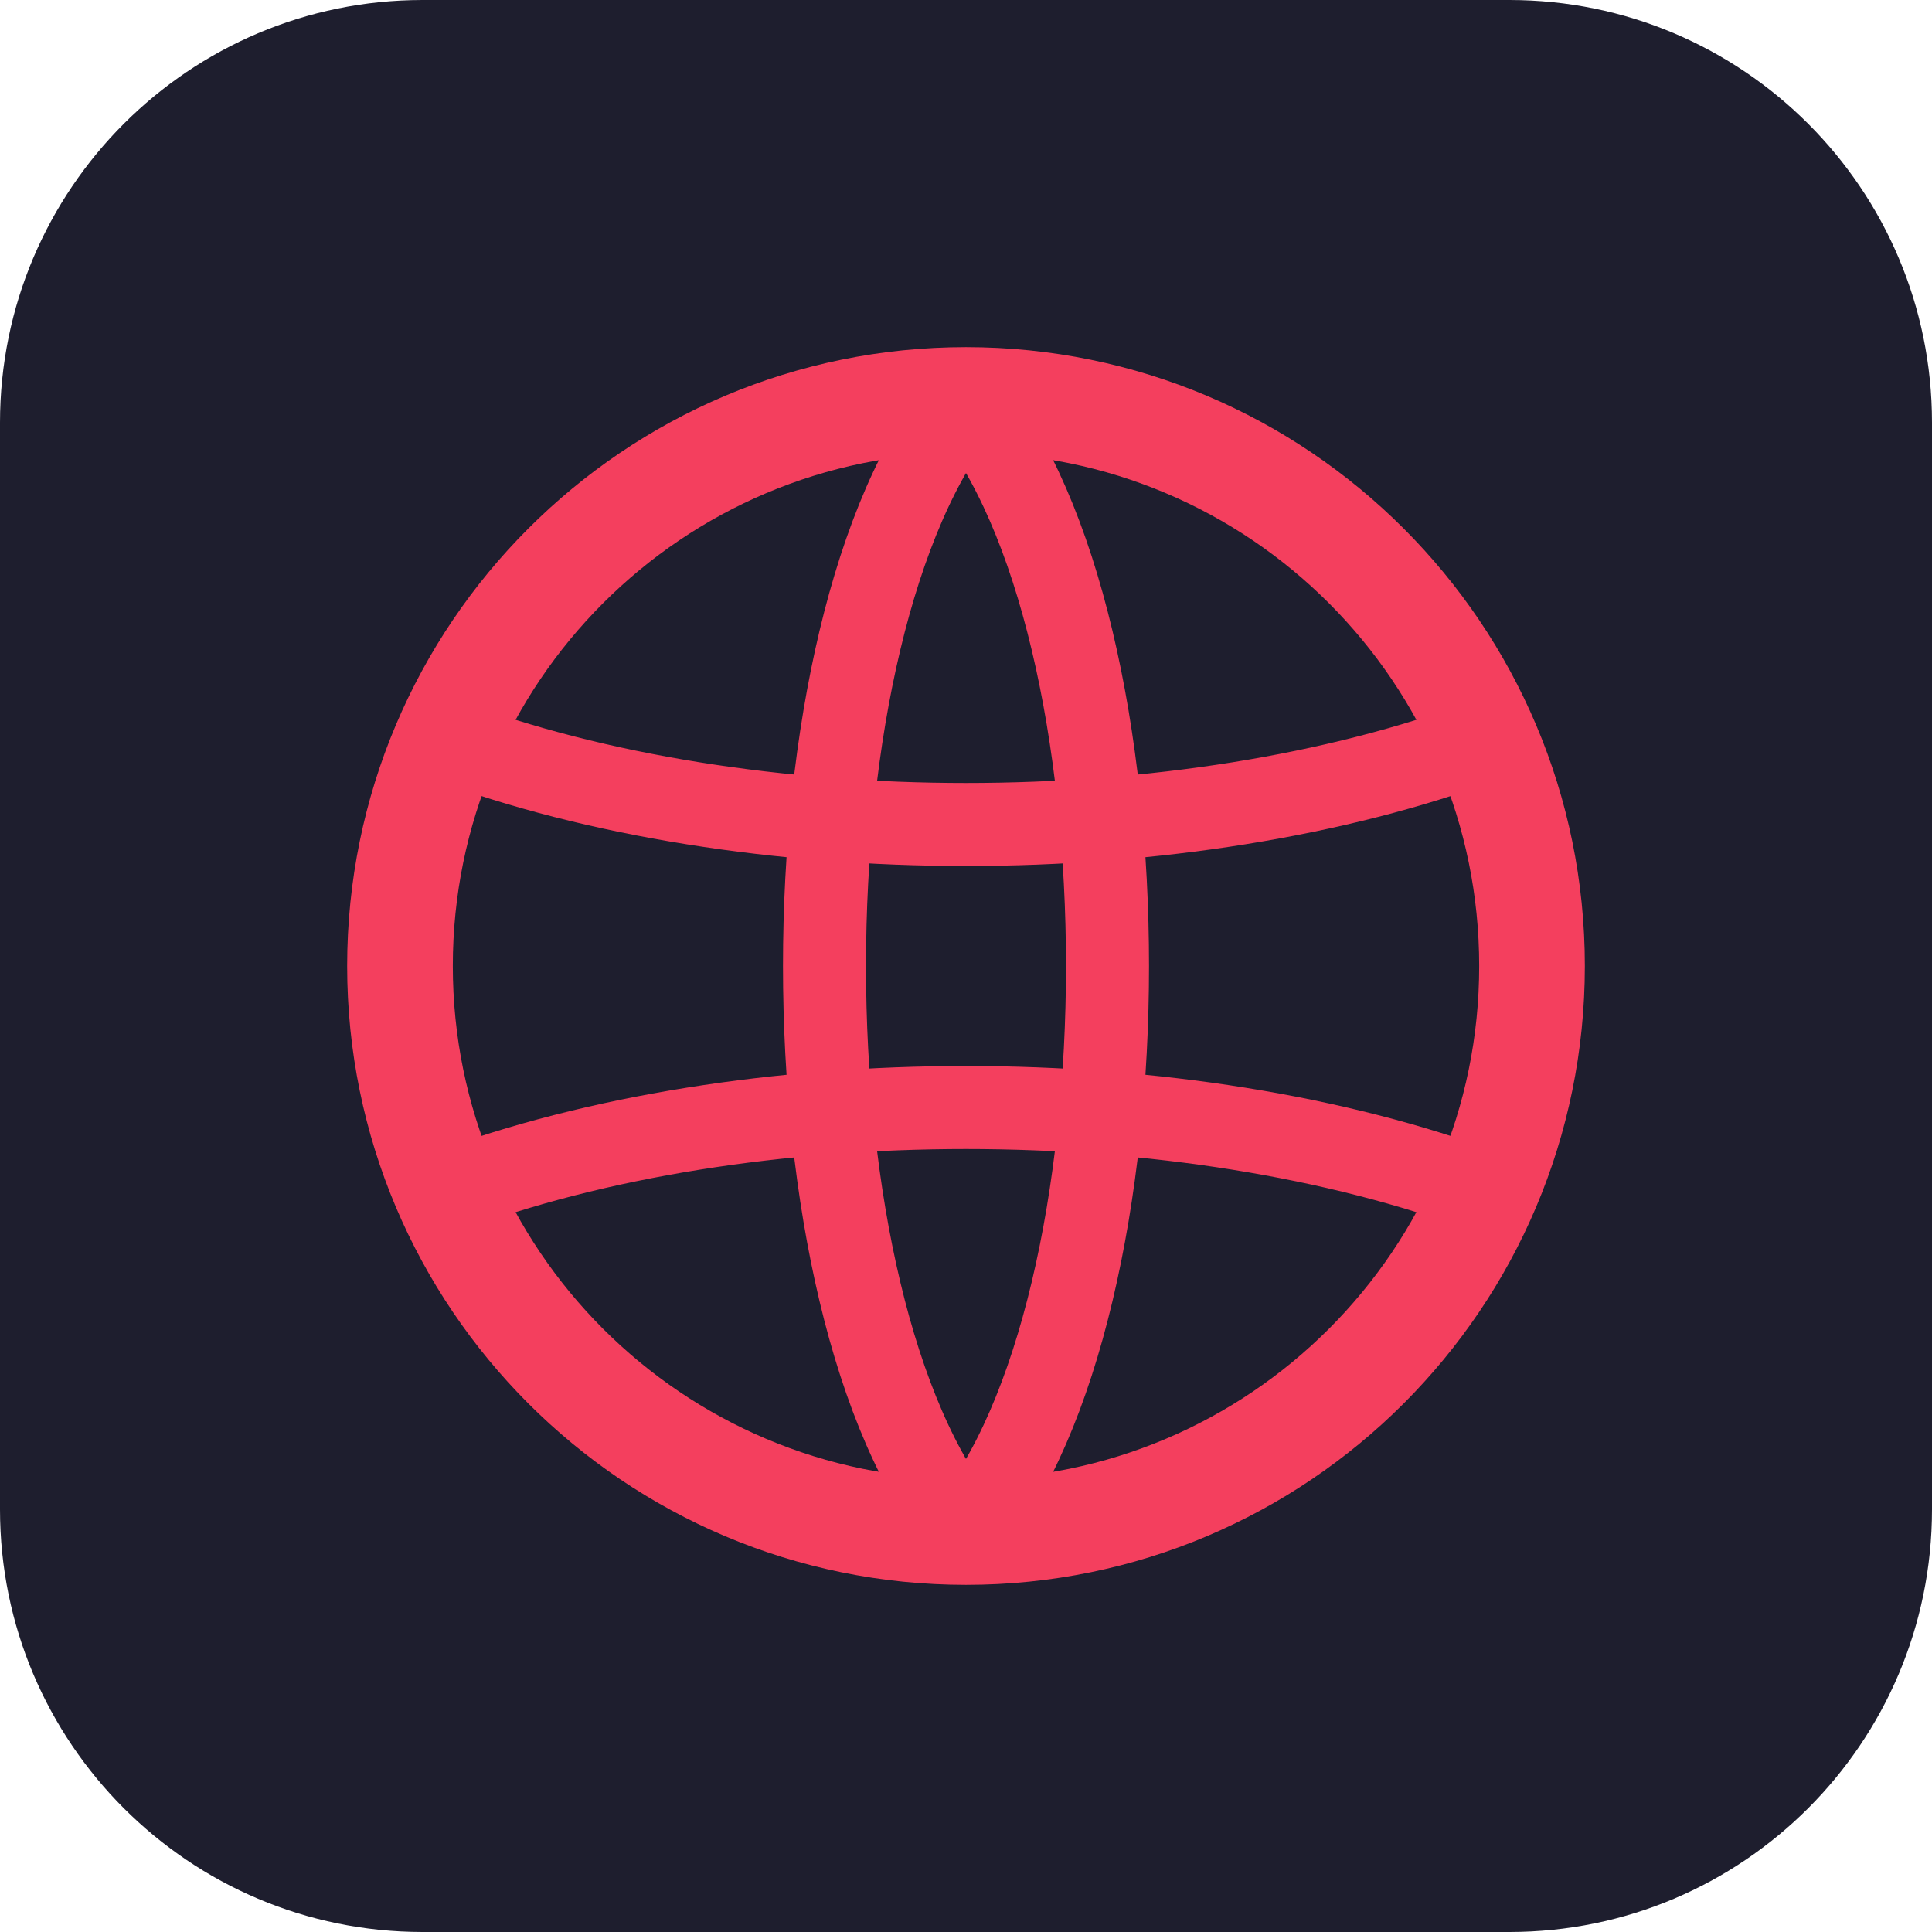
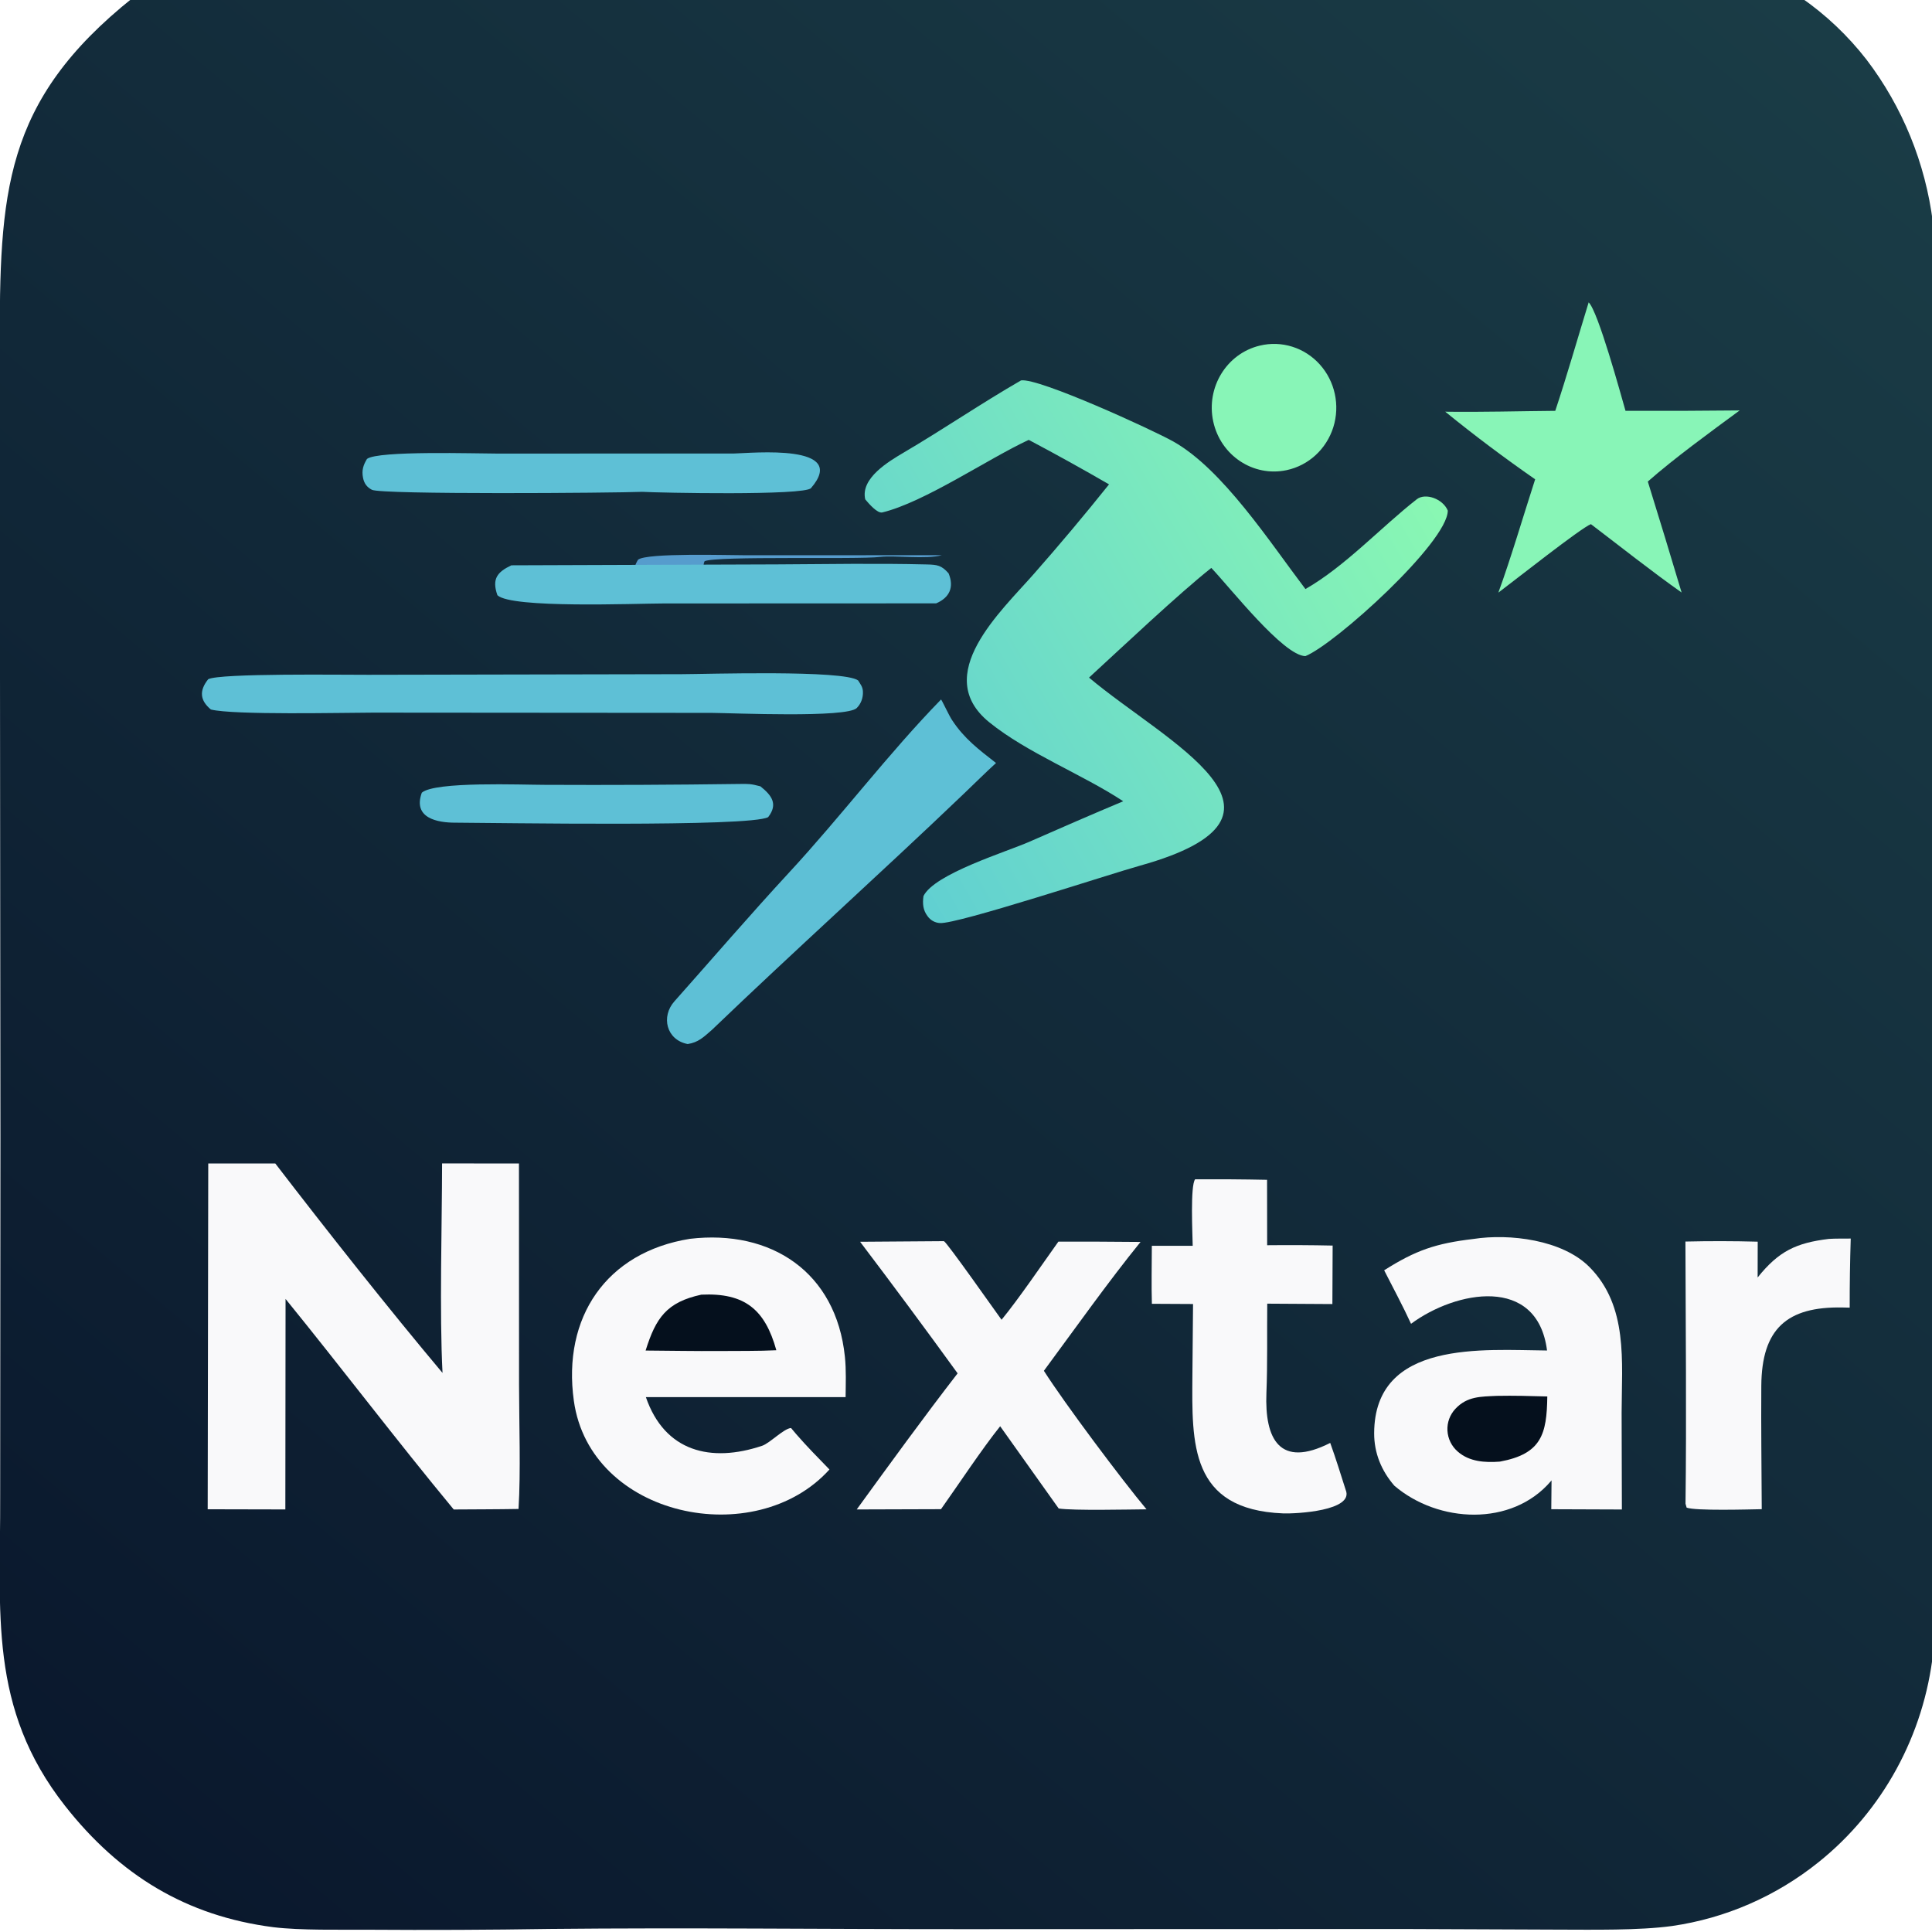
- <svg xmlns="http://www.w3.org/2000/svg" viewBox="0 0 512 512">
-   <rect width="512" height="512" rx="112" fill="#1e1e2e" />
-   <circle cx="256" cy="256" r="150" fill="none" stroke="#f43f5e" stroke-width="28" />
-   <path d="M256 106c-50 60-50 240 0 300M256 106c50 60 50 240 0 300M118 196c80 30 196 30 276 0M118 316c80-30 196-30 276 0" fill="none" stroke="#f43f5e" stroke-width="22" stroke-linecap="round" />
+ <svg xmlns="http://www.w3.org/2000/svg" xmlns:xlink="http://www.w3.org/1999/xlink" width="512" height="512" viewBox="0 0 512 512" version="1.1">
+   <defs>
+     <linearGradient id="gradient_4" gradientUnits="userSpaceOnUse" x1="283.483" y1="570.305" x2="173.624" y2="635.223" gradientTransform="matrix(0.9733706,0,0,0.9970821,99.6037,-448.7471)">
+       <stop offset="0" stop-color="#89F7B3" />
+       <stop offset="1" stop-color="#61D0D1" />
+     </linearGradient>
+     <linearGradient id="gradient_0" gradientUnits="userSpaceOnUse" x1="63.961" y1="362.055" x2="367.209" y2="-7.719">
+       <stop offset="0" stop-color="#0A182D" />
+       <stop offset="1" stop-color="#1A3C46" />
+     </linearGradient>
+     <linearGradient id="gradient_4-0" gradientUnits="userSpaceOnUse" x1="283.483" y1="570.305" x2="173.624" y2="635.223" gradientTransform="matrix(1.322927,0,0,1.355154,-4.638562,-657.0727)">
+       <stop offset="0" stop-color="#89F7B3" />
+       <stop offset="1" stop-color="#61D0D1" />
+     </linearGradient>
+     <linearGradient xlink:href="#gradient_0" id="linearGradient67" gradientUnits="userSpaceOnUse" x1="63.961" y1="362.055" x2="367.209" y2="-7.719" gradientTransform="matrix(1.366524,0,0,1.402953,-38.31195,-0.6521726)" />
+   </defs>
+   <g>
+     <path fill="url(#gradient_0)" d="M 35.289,-0.652 H 477.278 c 6.573,4.547 12.435,10.101 17.382,16.468 9.511,12.49 15.592,27.386 17.574,43.118 1.845,14.182 0.916,47.975 0.916,63.432 l 0.027,118.717 -0.055,127.147 c 0.014,18.568 1.121,52.576 -0.806,69.672 -2.446,21.958 -13.392,41.983 -30.364,55.581 -11.274,9.057 -24.693,14.899 -38.878,16.934 -8.718,1.193 -21.085,0.968 -30.05,0.954 l -41.392,-0.168 -116.592,0.042 c -36.295,0.014 -73.136,-0.421 -109.322,-0.056 -16.016,0.253 -32.045,0.323 -48.074,0.21 -7.543,-0.042 -17.942,0.21 -25.199,-0.673 C 49.35,507.764 31.654,496.911 17.223,478.553 -3.165,452.59 0.169,427.316 0.047,396.266 L 0.115,301.697 -0.036,141.001 -0.077,92.723 C -0.09,51.257 0.716,26.912 35.289,-0.652 Z" style="fill:url(#linearGradient67);stroke-width:1.385" />
+     <path fill="#f9f9fa" d="m 117.157,308.317 20.373,0.023 0.023,58.732 c 0.011,10.003 0.47,23.114 -0.138,32.819 -5.69,0.103 -11.471,0.092 -17.172,0.138 -15.062,-18.193 -29.619,-37.407 -44.566,-55.796 l -0.057,55.784 -20.579,-0.046 0.149,-91.643 17.769,0.011 c 13.502,17.574 30.055,38.543 44.313,55.497 -0.826,-16.037 -0.138,-38.968 -0.115,-55.52 z" style="stroke-width:1.147" />
+     <path fill="#f9f9fa" d="m 182.841,328.3 c 21.474,-2.535 38.761,8.775 41.067,31.27 0.367,3.51 0.218,7.135 0.184,10.68 h -52.928 c 4.978,14.465 17.23,17.459 30.812,12.894 2.03,-0.677 5.759,-4.6 7.663,-4.703 l 1.399,1.663 c 2.788,3.212 5.804,6.263 8.775,9.326 -19.604,21.726 -63.424,12.722 -67.737,-18.205 -3.086,-22.105 8.592,-39.38 30.766,-42.925 z" style="stroke-width:1.147" />
+     <path fill="#05101d" d="m 185.858,343.098 c 11.517,-0.539 16.886,3.946 19.88,14.729 -4.692,0.241 -10.186,0.161 -14.935,0.206 -6.504,0.046 -13.192,-0.08 -19.707,-0.126 2.707,-8.672 5.575,-12.813 14.763,-14.809 z" style="stroke-width:1.147" />
+     <path fill="#f9f9fa" d="m 390.469,328.335 c 9.578,-1.48 23.573,0.206 30.754,7.445 10.301,10.381 8.557,25.053 8.523,38.566 l 0.069,25.684 -18.709,-0.069 0.069,-7.651 -0.149,0.184 c -10.381,12.194 -29.905,11.15 -41.503,1.239 -3.441,-3.969 -5.369,-8.661 -5.357,-13.915 0.08,-24.847 29.148,-22.048 45.816,-21.921 -2.558,-20.052 -24.204,-15.842 -36.042,-7.078 -2.099,-4.588 -4.818,-9.647 -7.124,-14.178 8.408,-5.334 13.708,-7.124 23.654,-8.305 z" style="stroke-width:1.147" />
+     <path fill="#05101d" d="m 396.675,369.918 c 4.531,-0.092 8.844,0.034 13.375,0.161 -0.126,10.003 -1.549,15.234 -12.572,17.264 -3.935,0.298 -8.087,0.046 -11.161,-2.661 -1.629,-1.411 -2.615,-3.418 -2.73,-5.564 -0.115,-2.134 0.654,-4.21 2.111,-5.77 3.132,-3.35 6.768,-3.223 10.978,-3.43 z" style="stroke-width:1.147" />
+     <path fill="url(#gradient_4)" d="m 270.583,100.811 c 4.643,-0.745 34.819,13.091 40.31,16.167 13.123,7.345 25.652,26.751 35.058,39.123 10.438,-5.936 20.056,-16.397 29.501,-23.783 2.275,-1.789 6.919,-0.149 8.229,2.995 -0.04,8.416 -29.872,35.41 -37.743,38.568 -5.847,-0.136 -19.751,-17.915 -24.924,-23.376 -8.625,6.816 -23.958,21.317 -32.412,29.068 20.36,17.156 61.252,36.481 13.586,49.815 -8.162,2.263 -48.419,15.544 -53.089,15.232 -1.283,-0.068 -2.461,-0.705 -3.241,-1.762 -1.283,-1.667 -1.402,-3.401 -1.125,-5.394 2.858,-5.881 21.974,-11.709 28.033,-14.378 8.096,-3.564 16.735,-7.318 24.897,-10.746 -10.848,-7.155 -25.44,-12.779 -35.507,-20.937 -15.452,-12.535 3.149,-29.407 11.867,-39.354 6.813,-7.738 13.441,-15.638 19.884,-23.688 -7.025,-4.065 -14.129,-8.009 -21.286,-11.79 -10.795,5.014 -27.609,16.519 -38.801,19.23 -1.296,0.312 -3.559,-2.304 -4.524,-3.469 -1.31,-5.624 6.257,-10.069 10.266,-12.44 10.464,-6.152 20.479,-13.009 31.023,-19.081 z" style="fill:url(#gradient_4-0);stroke-width:1.339" />
+     <path fill="#f9f9fa" d="m 250.154,328.92 c 0.826,0.367 13.605,18.549 15.268,20.832 4.646,-5.667 10.691,-14.591 15.062,-20.705 7.261,-0.023 14.522,0.011 21.772,0.08 -8.443,10.393 -17.597,23.298 -25.615,34.15 5.449,8.58 20.705,28.942 27.198,36.708 -4.6,0.034 -19.363,0.379 -23.275,-0.218 L 265.055,377.97 c -4.795,5.976 -11.093,15.509 -15.681,21.979 l -22.334,0.069 c 8.626,-11.873 17.78,-24.491 26.739,-36.065 -8.489,-11.712 -17.103,-23.344 -25.845,-34.872 z" style="stroke-width:1.147" />
+     <path fill="#f9f9fa" d="m 316.721,312.527 c 6.355,-0.034 12.71,0 19.065,0.138 l 0.023,17.333 c 5.781,-0.057 11.574,-0.034 17.356,0.092 l -0.069,15.498 -17.264,-0.103 c -0.08,7.697 0.092,16.037 -0.218,23.654 -0.493,12.274 3.522,20.04 16.908,13.249 1.468,4.049 2.776,8.317 4.095,12.435 2.34,5.575 -13.169,6.378 -16.61,6.24 -24.732,-0.998 -24.135,-18.606 -24.009,-36.513 l 0.172,-18.973 -10.909,-0.057 c -0.149,-4.933 -0.023,-10.393 -0.011,-15.371 h 10.829 c -0.046,-2.994 -0.677,-15.979 0.642,-17.62 z" style="stroke-width:1.147" />
+     <path fill="#f9f9fa" d="m 484.647,328.323 c 1.652,-0.115 4.095,-0.069 5.816,-0.092 -0.195,6.103 -0.287,12.205 -0.275,18.308 -0.665,-0.023 -1.331,-0.034 -1.996,-0.046 -14.557,-0.241 -21.336,5.564 -21.428,20.809 -0.08,10.852 0.069,21.795 0.115,32.647 -3.315,0.057 -17.597,0.482 -19.902,-0.413 l -0.298,-1.044 c 0.287,-23 0.034,-46.435 -0.023,-69.469 6.389,-0.149 12.779,-0.138 19.157,0.034 l -0.023,9.487 c 5.609,-6.997 10.198,-9.154 18.859,-10.221 z" style="stroke-width:1.147" />
+     <path fill="#88f5b7" d="m 421.013,80.131 c 2.5,2.358 8.52,24.42 9.763,28.743 10.094,0.041 20.175,0 30.255,-0.108 -7.594,5.597 -17.37,12.698 -24.342,18.85 3.043,9.798 6.033,19.596 8.956,29.407 -7.832,-5.515 -16.338,-12.264 -24.038,-18.118 -2.514,0.908 -20.611,15.218 -24.527,18.146 3.334,-9.134 6.707,-20.625 9.75,-30.03 -8.149,-5.665 -16.113,-11.641 -23.826,-17.915 9.472,0.136 19.619,-0.149 29.157,-0.23 3.069,-9.201 5.98,-19.406 8.85,-28.743 z" style="stroke-width:1.339" />
+     <path fill="#5ec0d6" d="m 249.39,185.372 c 0.41,0.542 2.103,4.242 2.91,5.448 3.254,4.96 7.078,7.806 11.655,11.383 -3.003,2.737 -5.821,5.583 -8.771,8.375 -21.987,21.018 -44.556,41.278 -66.504,62.337 -2.209,1.924 -3.625,3.347 -6.443,3.767 -5.689,-1.098 -7.078,-7.304 -3.545,-11.275 10.081,-11.343 20.135,-23.038 30.441,-34.191 13.613,-14.703 26.353,-31.589 40.257,-45.845 z" style="stroke-width:1.339" />
+     <path fill="#5ec0d6" d="m 97.121,178.827 83.45,-0.163 c 6.654,-0.014 42.969,-1.179 46.832,1.653 0.661,1.071 1.244,1.694 1.283,3.022 0.053,1.613 -0.503,3.158 -1.64,4.296 -2.659,2.67 -32.835,1.328 -38.444,1.287 l -89.734,-0.068 c -7.765,0.014 -36.883,0.691 -42.982,-0.827 -2.91,-2.412 -3.135,-4.987 -0.714,-8.023 3.03,-1.64 36.116,-1.152 41.95,-1.179 z" style="stroke-width:1.339" />
+     <path fill="#5ec0d6" d="m 194.488,120.189 c 4.882,-0.122 30.626,-2.67 20.439,9.161 -1.733,2.033 -40.429,1.247 -44.741,0.989 -7.594,0.312 -69.162,0.772 -71.636,-0.542 -1.31,-0.691 -2.051,-1.667 -2.342,-3.171 -0.397,-1.951 0.053,-3.361 1.045,-5.001 2.844,-2.263 29.369,-1.409 34.343,-1.423 z" style="stroke-width:1.339" />
+     <path fill="#569ccd" d="m 229.467,155.532 c -6.284,0.257 -57.256,0.637 -59.307,-0.447 -1.085,-0.569 -1.693,-1.382 -1.931,-2.629 -0.331,-1.613 0.04,-2.778 0.86,-4.133 2.355,-1.87 24.315,-1.165 28.43,-1.179 l 52.07,-0.014 c -4.061,1.165 -12.436,0 -16.351,0.461 -6.072,0.732 -43.379,-0.325 -46.514,1.138 -0.794,1.829 0.463,2.548 -0.582,5.38 0.609,0.379 37.677,0.339 43.326,1.423 z" style="stroke-width:1.339" />
+     <path fill="#5ec0d6" d="m 135.526,149.813 70.3,-0.244 c 13.176,-0.068 26.591,-0.312 39.767,0.014 2.818,0.068 3.916,0.23 5.794,2.358 1.521,3.672 0.251,6.437 -3.294,7.955 l -72.311,0.027 c -7.422,0.014 -40.257,1.369 -43.961,-2.182 -1.521,-4.323 -0.053,-6.152 3.704,-7.928 z" style="stroke-width:1.339" />
+     <path fill="#5ec0d6" d="m 195.785,207.76 c 2.646,-0.041 3.149,-0.054 5.728,0.623 2.99,2.385 4.736,4.702 2.064,8.158 -4.564,2.683 -72.576,1.504 -82.828,1.477 -4.842,0.027 -11.404,-1.206 -8.969,-7.941 3.44,-3.049 26.498,-2.087 32.61,-2.087 17.132,0.081 34.264,0 51.396,-0.23 z" style="stroke-width:1.339" />
+     <path fill="#88f5b7" d="m 333.846,91.596 c 5.794,-1.409 11.867,0.501 15.902,4.973 4.035,4.486 5.411,10.828 3.598,16.641 -1.826,5.8 -6.562,10.15 -12.369,11.383 -8.837,1.884 -17.502,-3.862 -19.46,-12.901 -1.945,-9.039 3.559,-17.996 12.33,-20.097 z" style="stroke-width:1.339" />
+   </g>
</svg>
